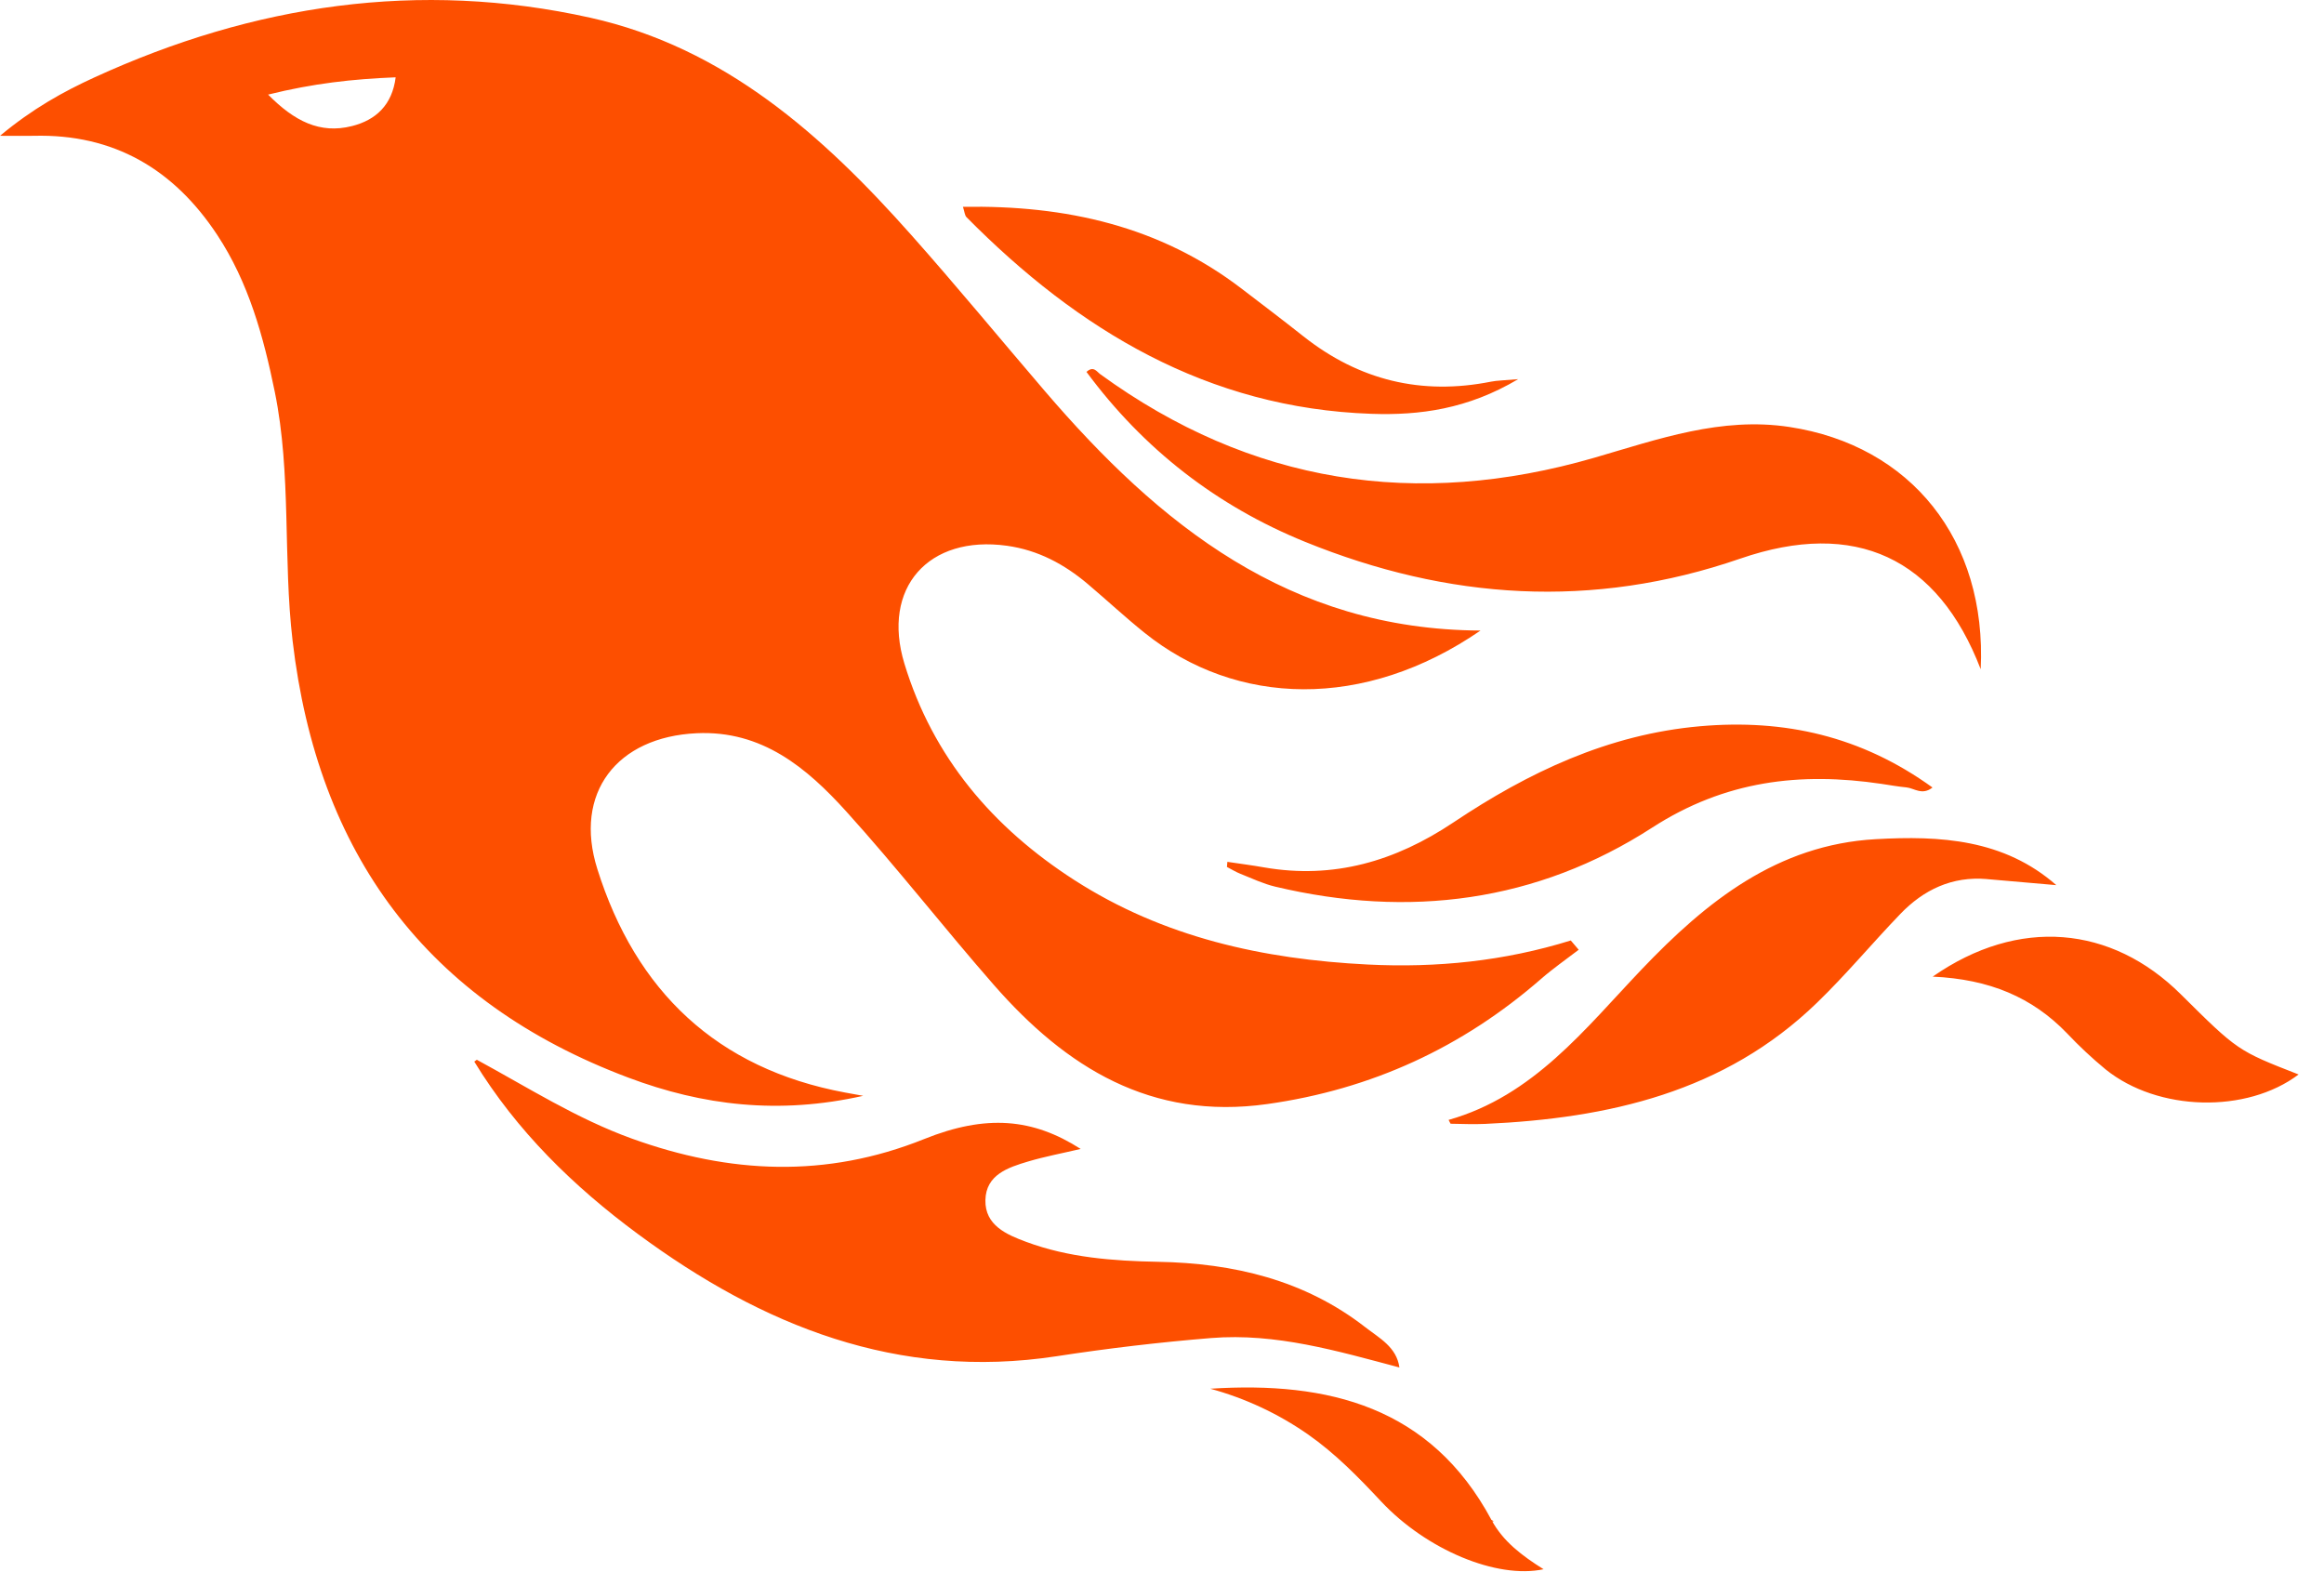
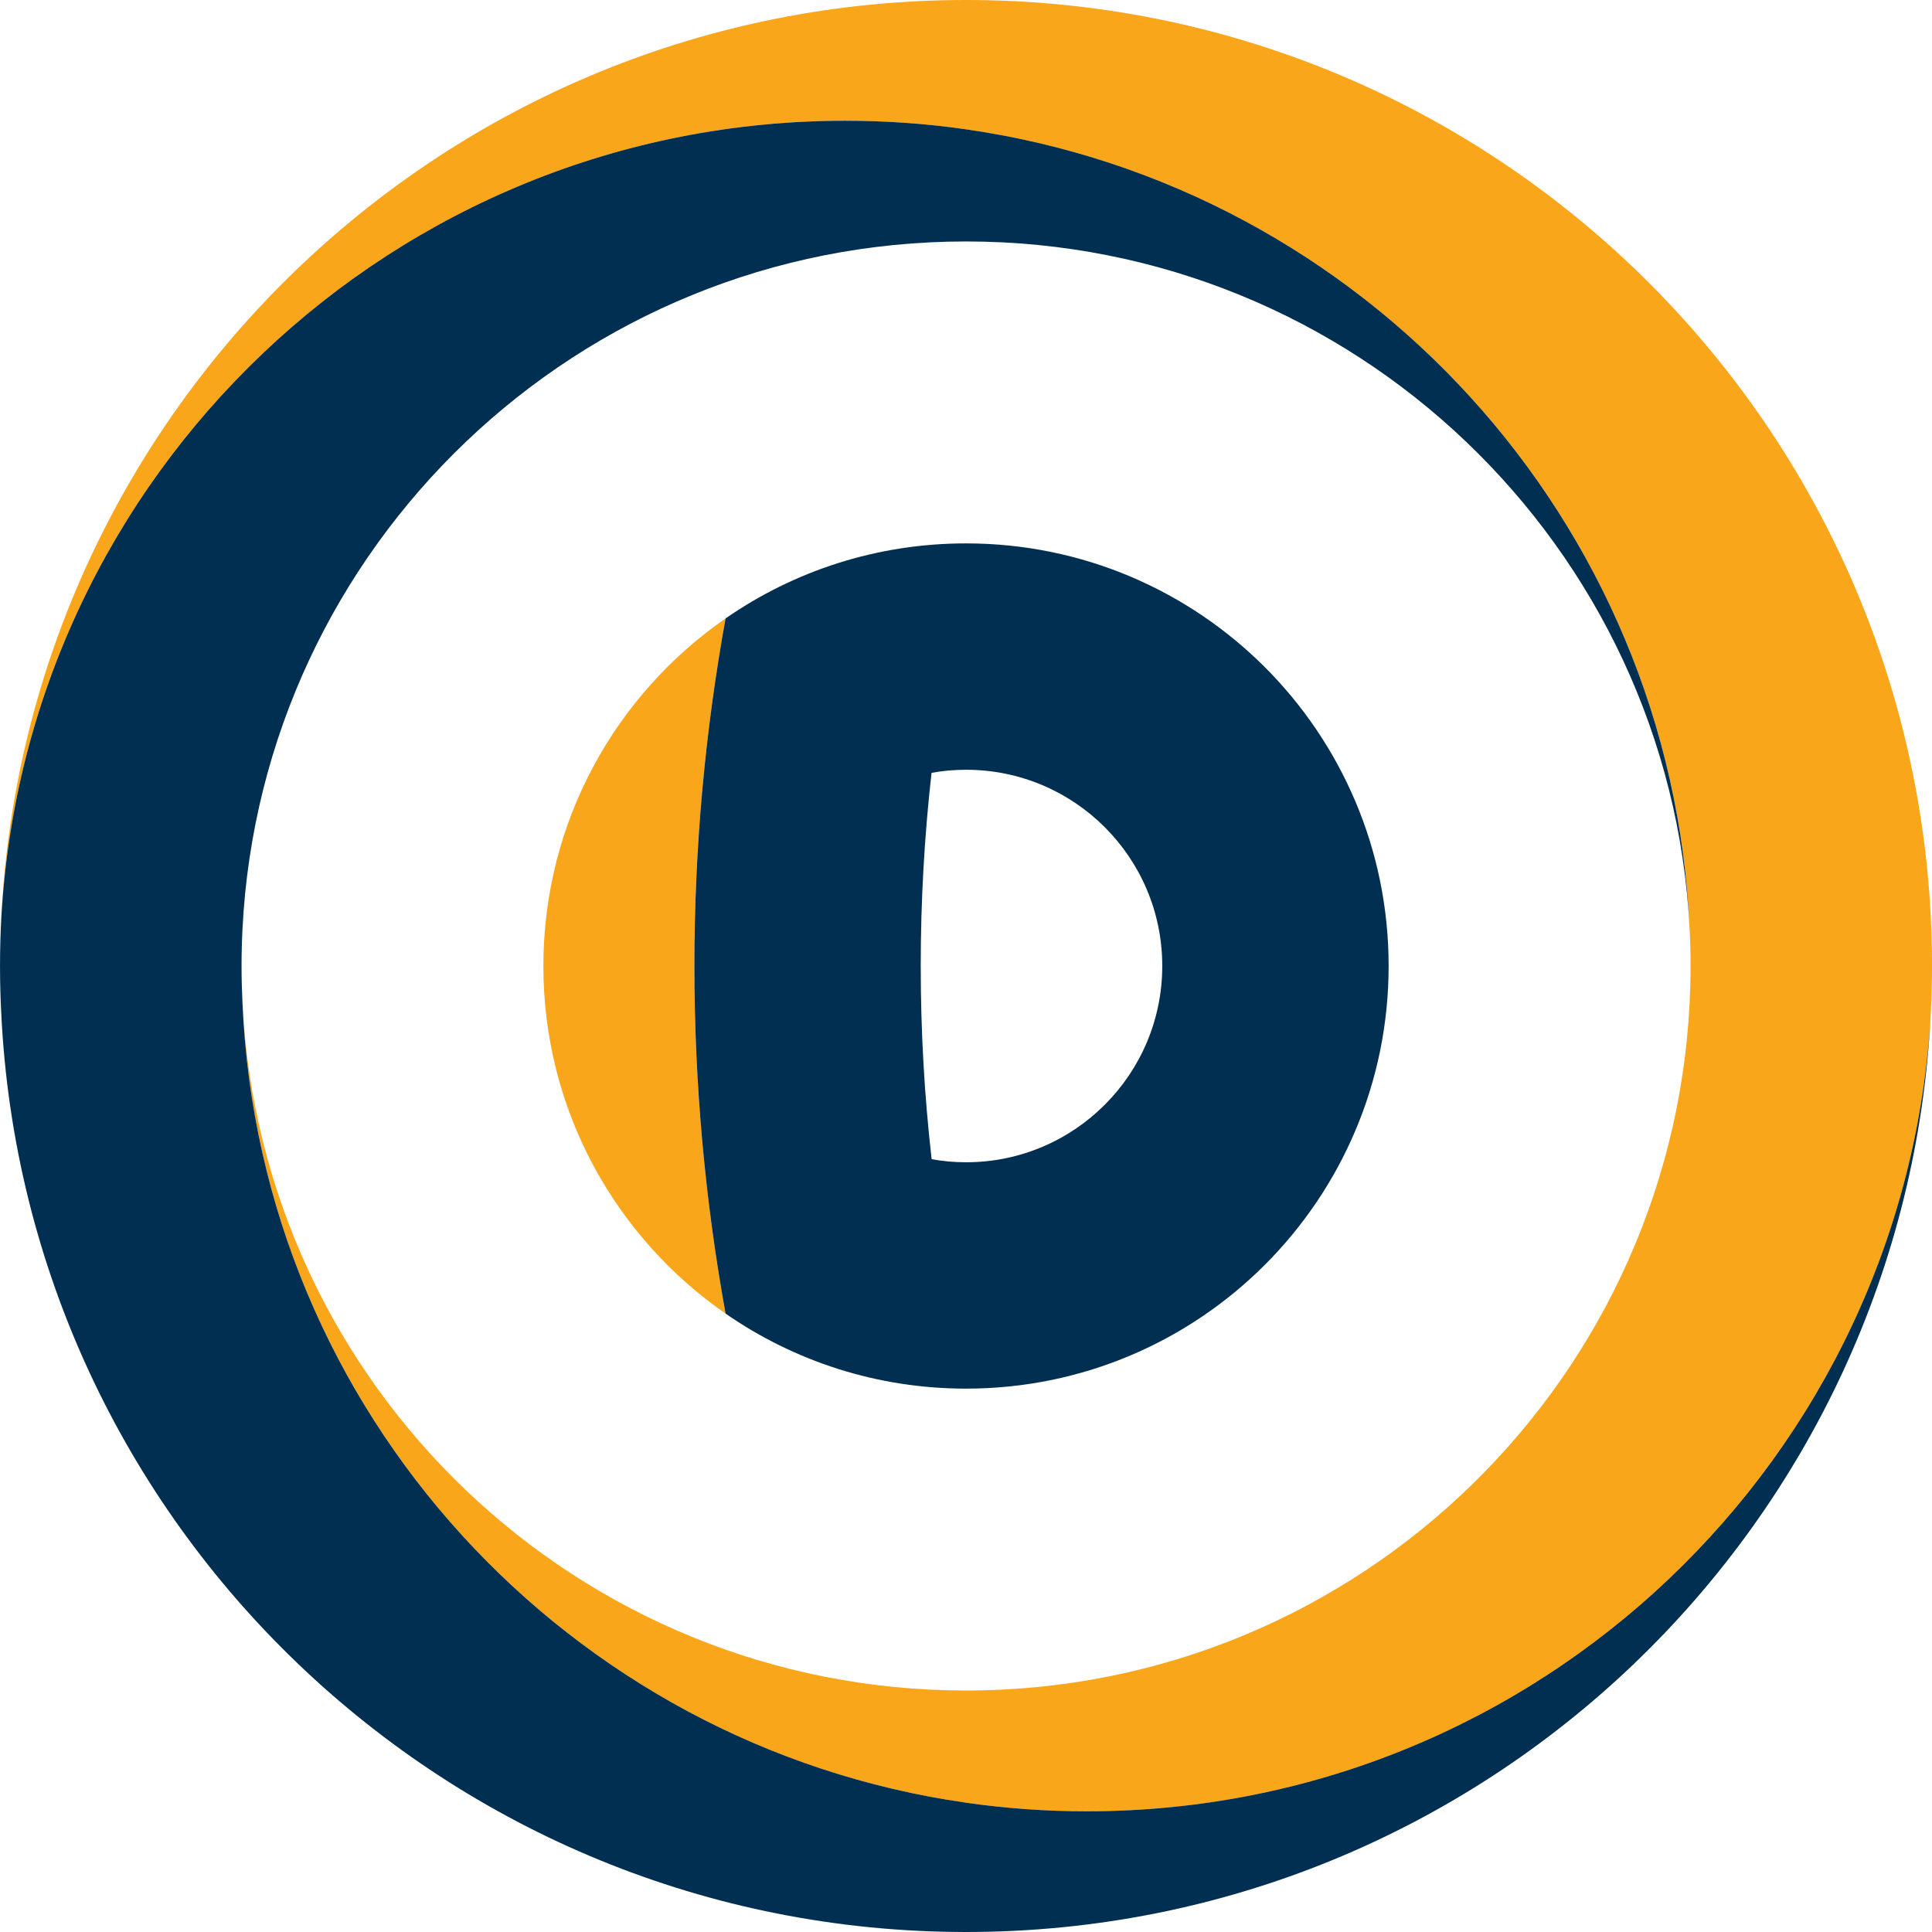
- <svg xmlns="http://www.w3.org/2000/svg" viewBox="0 0 71 48" fill="currentColor" aria-hidden="true">
-   <path d="m26.371 33.477-.552-.1c-3.92-.729-6.397-3.1-7.57-6.829-.733-2.324.597-4.035 3.035-4.148 1.995-.092 3.362 1.055 4.57 2.39 1.557 1.72 2.984 3.558 4.514 5.305 2.202 2.515 4.797 4.134 8.347 3.634 3.183-.448 5.958-1.725 8.371-3.828.363-.316.761-.592 1.144-.886l-.241-.284c-2.027.63-4.093.841-6.205.735-3.195-.16-6.24-.828-8.964-2.582-2.486-1.601-4.319-3.746-5.19-6.611-.704-2.315.736-3.934 3.135-3.6.948.133 1.746.56 2.463 1.165.583.493 1.143 1.015 1.738 1.493 2.8 2.25 6.712 2.375 10.265-.068-5.842-.026-9.817-3.24-13.308-7.313-1.366-1.594-2.7-3.216-4.095-4.785-2.698-3.036-5.692-5.71-9.79-6.623C12.8-.623 7.745.14 2.893 2.361 1.926 2.804.997 3.319 0 4.149c.494 0 .763.006 1.032 0 2.446-.064 4.28 1.023 5.602 3.024.962 1.457 1.415 3.104 1.761 4.798.513 2.515.247 5.078.544 7.605.761 6.494 4.08 11.026 10.26 13.346 2.267.852 4.591 1.135 7.172.555ZM10.751 3.852c-.976.246-1.756-.148-2.56-.962 1.377-.343 2.592-.476 3.897-.528-.107.848-.607 1.306-1.336 1.49Zm32.002 37.924c-.085-.626-.62-.901-1.04-1.228-1.857-1.446-4.03-1.958-6.333-2-1.375-.026-2.735-.128-4.031-.61-.595-.22-1.26-.505-1.244-1.272.015-.78.693-1 1.31-1.184.505-.15 1.026-.247 1.6-.382-1.46-.936-2.886-1.065-4.787-.3-2.993 1.202-5.943 1.06-8.926-.017-1.684-.608-3.179-1.563-4.735-2.408l-.077.057c1.29 2.115 3.034 3.817 5.004 5.271 3.793 2.8 7.936 4.471 12.784 3.73A66.714 66.714 0 0 1 37 40.877c1.98-.16 3.866.398 5.753.899Zm-9.14-30.345c-.105-.076-.206-.266-.42-.069 1.745 2.36 3.985 4.098 6.683 5.193 4.354 1.767 8.773 2.07 13.293.51 3.51-1.21 6.033-.028 7.343 3.38.19-3.955-2.137-6.837-5.843-7.401-2.084-.318-4.01.373-5.962.94-5.434 1.575-10.485.798-15.094-2.553Zm27.085 15.425c.708.059 1.416.123 2.124.185-1.6-1.405-3.55-1.517-5.523-1.404-3.003.17-5.167 1.903-7.14 3.972-1.739 1.824-3.31 3.87-5.903 4.604.043.078.054.117.066.117.35.005.699.021 1.047.005 3.768-.17 7.317-.965 10.14-3.7.89-.86 1.685-1.817 2.544-2.71.716-.746 1.584-1.159 2.645-1.07Zm-8.753-4.67c-2.812.246-5.254 1.409-7.548 2.943-1.766 1.18-3.654 1.738-5.776 1.37-.374-.066-.75-.114-1.124-.17l-.013.156c.135.07.265.151.405.207.354.14.702.308 1.07.395 4.083.971 7.992.474 11.516-1.803 2.221-1.435 4.521-1.707 7.013-1.336.252.038.503.083.756.107.234.022.479.255.795.003-2.179-1.574-4.526-2.096-7.094-1.872Zm-10.049-9.544c1.475.051 2.943-.142 4.486-1.059-.452.04-.643.04-.827.076-2.126.424-4.033-.04-5.733-1.383-.623-.493-1.257-.974-1.889-1.457-2.503-1.914-5.374-2.555-8.514-2.5.05.154.054.26.108.315 3.417 3.455 7.371 5.836 12.369 6.008Zm24.727 17.731c-2.114-2.097-4.952-2.367-7.578-.537 1.738.078 3.043.632 4.101 1.728a13 13 0 0 0 1.182 1.106c1.6 1.29 4.311 1.352 5.896.155-1.861-.726-1.861-.726-3.601-2.452Zm-21.058 16.06c-1.858-3.46-4.981-4.24-8.59-4.008a9.667 9.667 0 0 1 2.977 1.39c.84.586 1.547 1.311 2.243 2.055 1.38 1.473 3.534 2.376 4.962 2.07-.656-.412-1.238-.848-1.592-1.507Zl-.006.006-.036-.004.021.018.012.053Za.127.127 0 0 0 .015.043c.005.008.038 0 .058-.002Zl-.008.01.005.026.024.014Z" fill="#FD4F00" />
+ <svg xmlns="http://www.w3.org/2000/svg" id="b" viewBox="0 0 85.039 85.039">
+   <g id="c">
+     <g>
+       <path d="m30.563,42.518c0,5.224.473,10.335,1.372,15.3-4.845-3.36-8.018-8.959-8.018-15.3,0-6.338,3.173-11.94,8.018-15.296-.9,4.961-1.372,10.073-1.372,15.296Z" style="fill:#faa61a;" />
+       <path d="m42.522,23.918c-3.934,0-7.583,1.219-10.586,3.304-.9,4.961-1.372,10.073-1.372,15.296s.473,10.335,1.372,15.3c3.004,2.085,6.653,3.304,10.586,3.304,10.271,0,18.6-8.329,18.6-18.604,0-10.271-8.329-18.6-18.6-18.6Zm0,27.24c-.518,0-1.024-.045-1.515-.135-.319-2.79-.48-5.629-.48-8.505,0-2.873.161-5.711.476-8.501.491-.09,1.001-.135,1.519-.135,4.77,0,8.636,3.866,8.636,8.636s-3.866,8.64-8.636,8.64Z" style="fill:#002f52;" />
+       <path d="m85.039,42.518c0,.368-.004.735-.015,1.099-.008.315-.019.626-.037.938-1.057,19.605-17.288,35.172-37.151,35.172-1.804,0-3.578-.128-5.314-.379-17.505-2.501-31.076-17.19-31.849-35.198.848,16.853,14.779,30.259,31.849,30.259,17.336,0,31.444-13.834,31.879-31.065.008-.274.011-.548.011-.825,0-.274-.004-.547-.011-.821-.007-.27-.015-.54-.03-.806-.773-18.004-14.344-32.693-31.849-35.198-1.736-.251-3.51-.379-5.318-.379C17.34,5.314,1.11,20.88.053,40.482,1.11,17.948,19.718,0,42.522,0c23.115,0,41.922,18.446,42.503,41.419.011.364.015.731.015,1.099Z" style="fill:#faa61a;" />
+       <path d="m84.987,44.554c-1.057,22.534-19.665,40.485-42.465,40.485C19.718,85.039,1.11,67.088.053,44.554c-.015-.311-.03-.622-.037-.938-.011-.364-.015-.731-.015-1.099,0-.367.004-.735.015-1.099.008-.315.022-.626.037-.938C1.11,20.88,17.34,5.314,37.204,5.314c1.808,0,3.581.127,5.318.379,17.505,2.505,31.076,17.194,31.849,35.198-.848-16.853-14.783-30.263-31.849-30.263-17.07,0-31.001,13.41-31.849,30.263-.015.266-.023.536-.03.806-.008.274-.011.548-.011.821,0,.278.004.551.011.825.007.27.019.536.03.806.773,18.008,14.344,32.696,31.849,35.198,1.736.251,3.51.379,5.314.379,19.864,0,36.094-15.566,37.151-35.172Z" style="fill:#002f52;" />
+     </g>
+   </g>
</svg>
